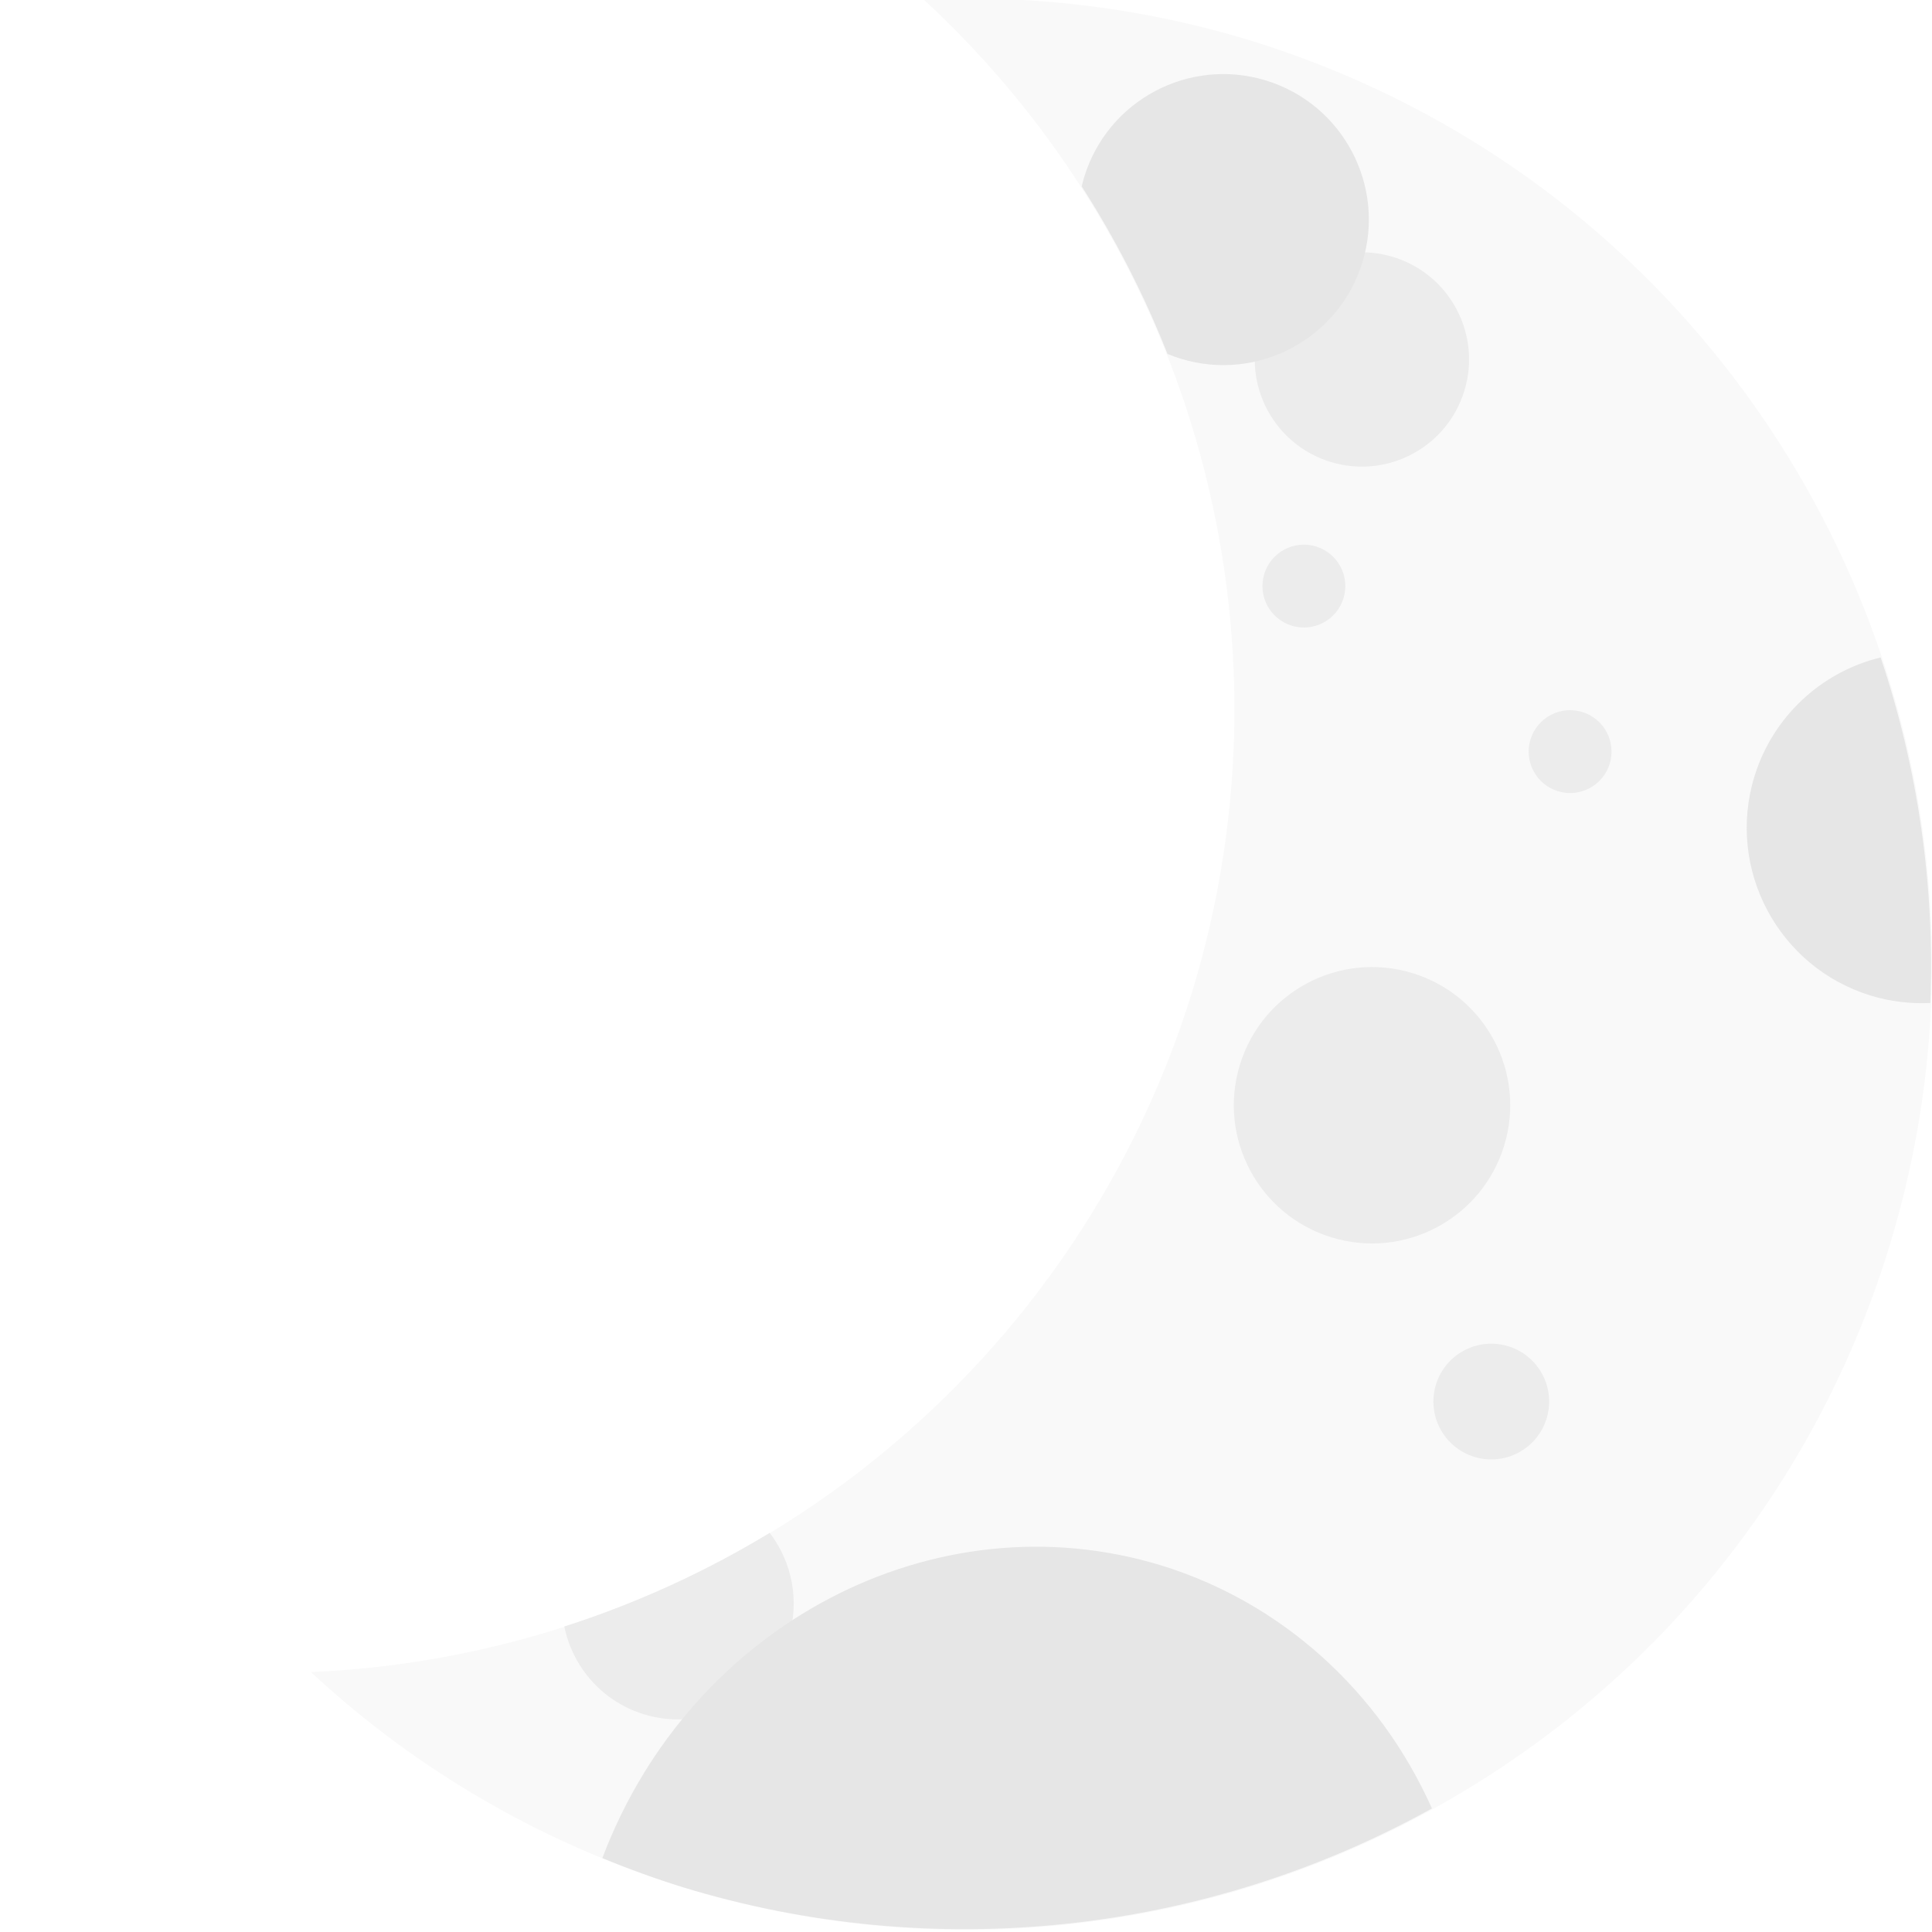
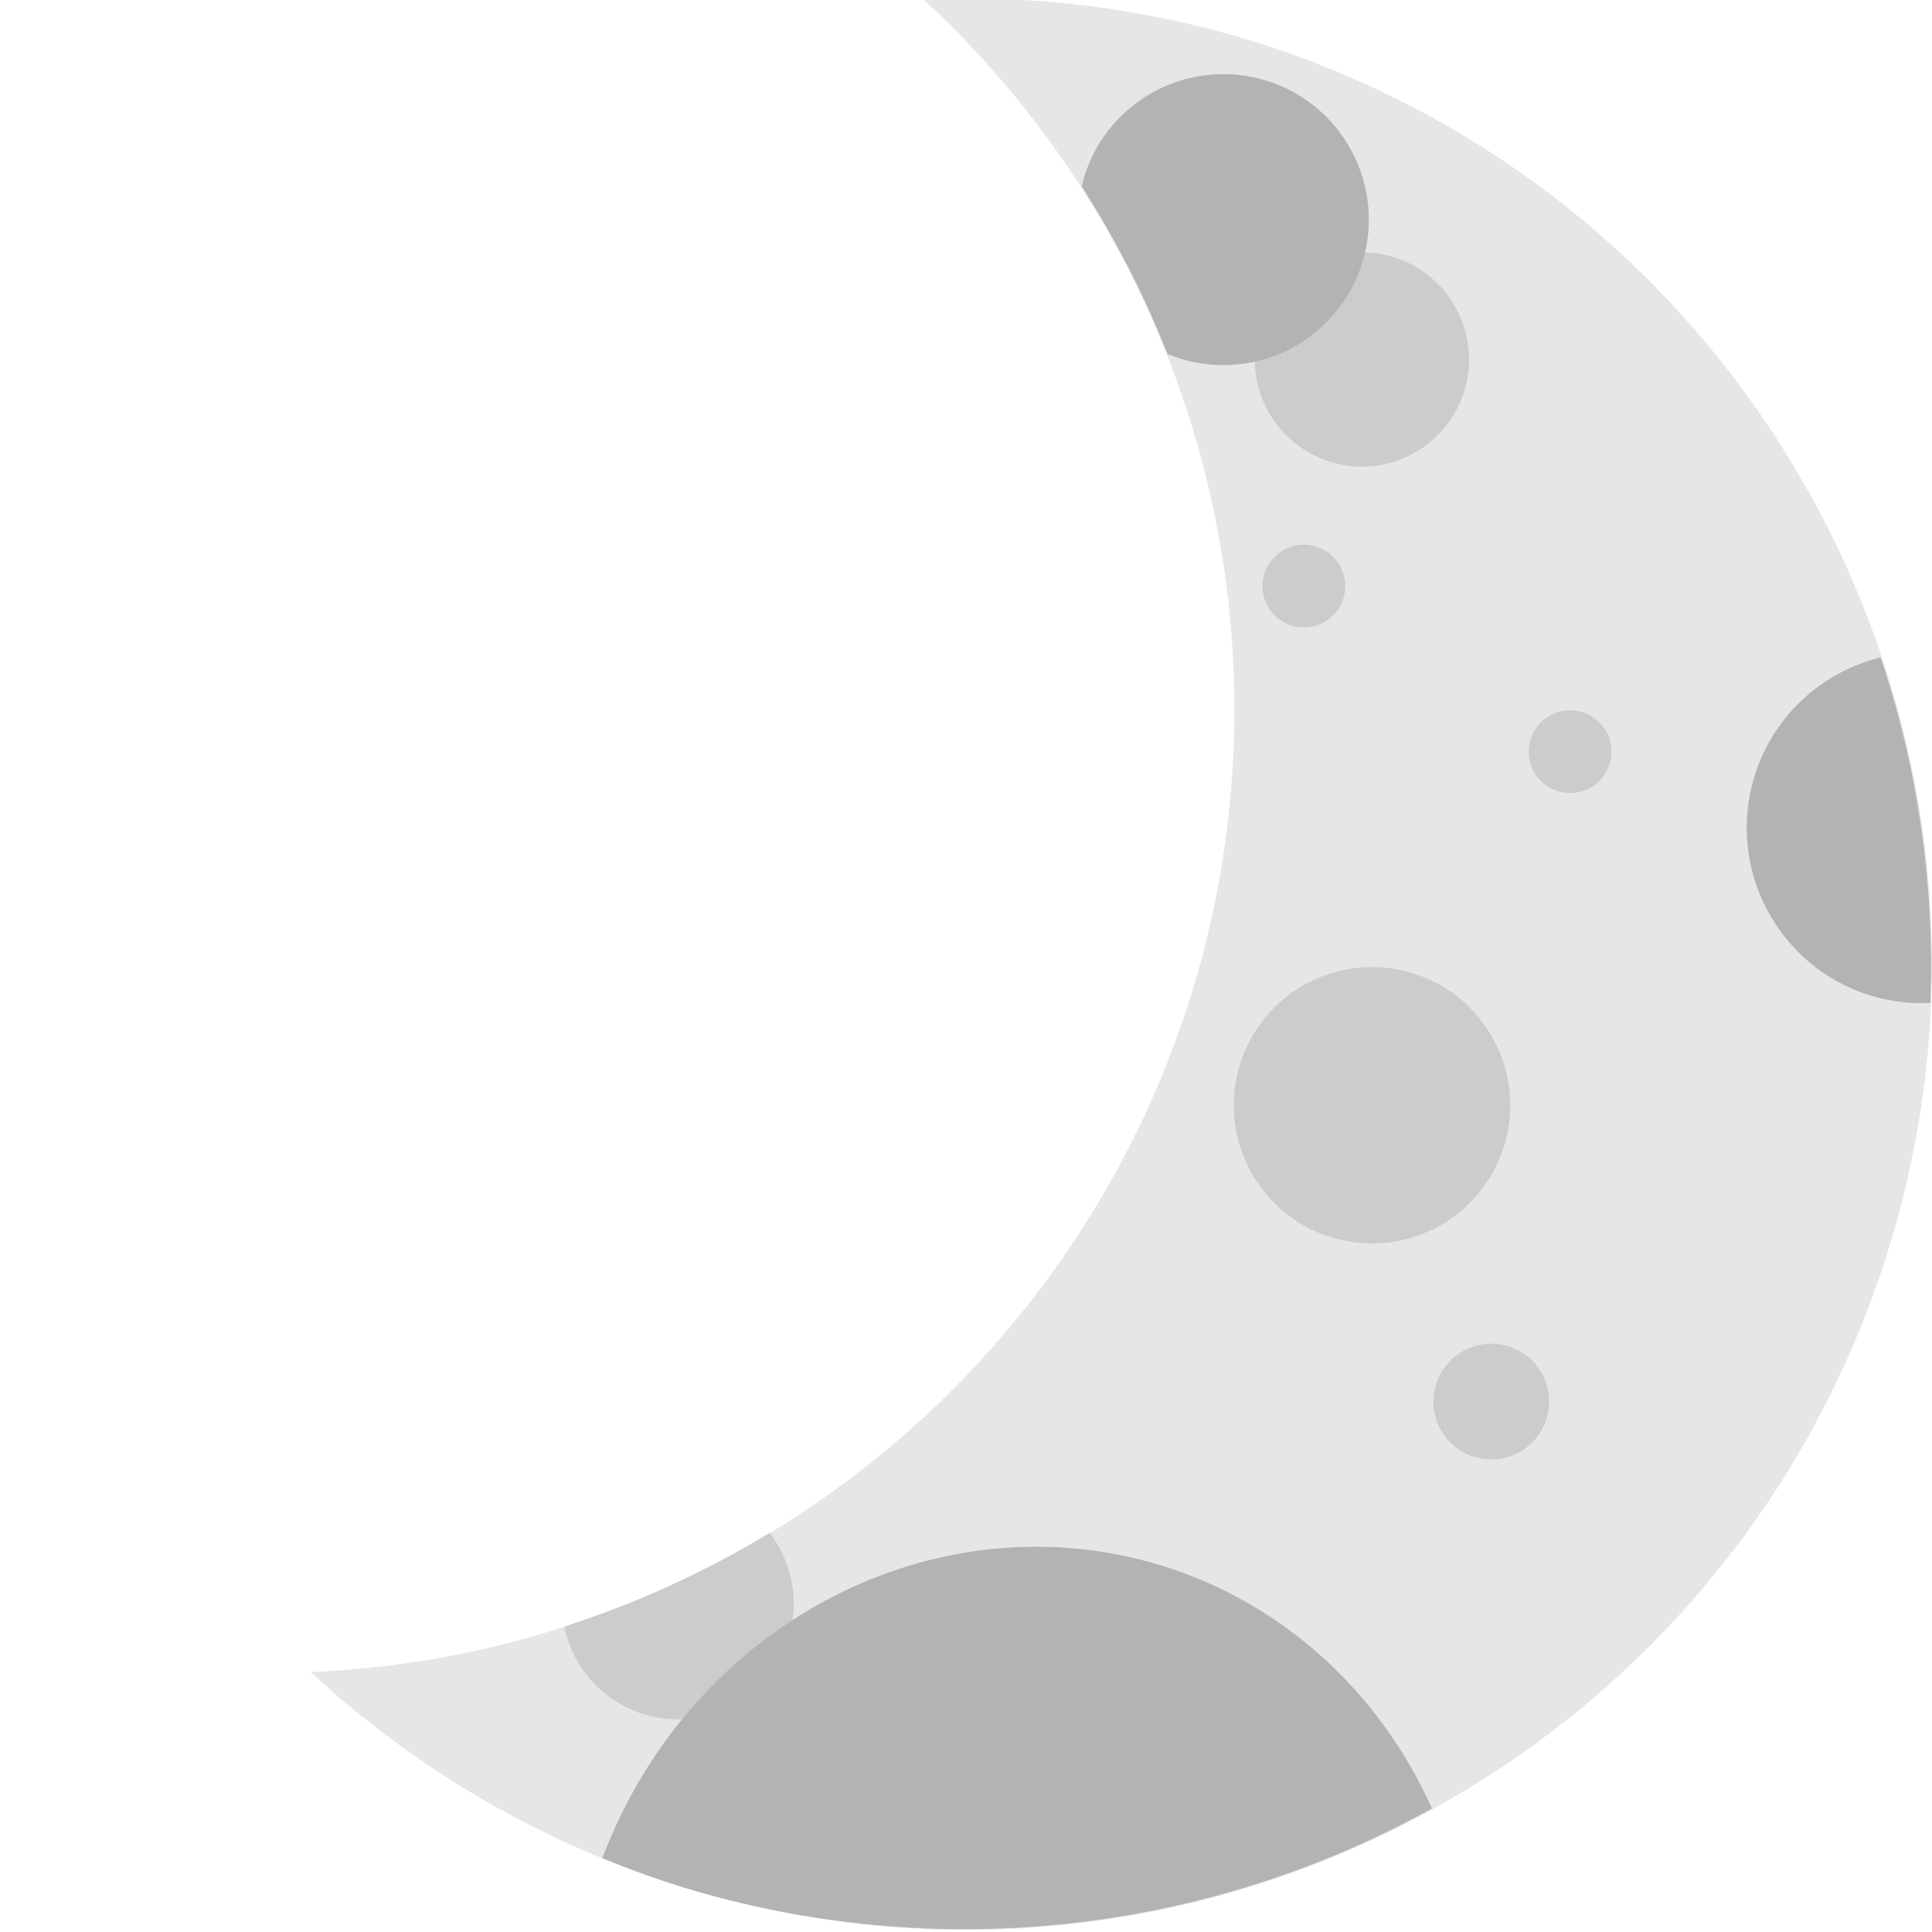
- <svg xmlns="http://www.w3.org/2000/svg" width="200mm" height="200mm" version="1.1" viewBox="0 0 200 200" id="svg661">
-   <defs id="defs665" />
-   <g transform="rotate(17.03624,424.6416,148.2813)" id="g659">
-     <path transform="matrix(0.26458,0,0,0.26458,0,97)" d="M 377.95,0 A 377.95,377.95 0 0 0 251.7,22.127 377.95,377.95 0 0 1 465.9,362.237 377.95,377.95 0 0 1 214.19,718.067 377.95,377.95 0 0 0 377.95,755.909 377.95,377.95 0 0 0 755.9,377.959 377.95,377.95 0 0 0 377.95,0.009 Z" id="path637" style="fill:#f9f9f9" />
-     <circle cx="144.51" cy="198.7" r="14.305" id="circle639" style="fill:#ececec;stroke-width:0.156" />
-     <path d="m 181.27,138.95 a 18.174,18.174 0 0 0 -8.883,15.596 18.174,18.174 0 0 0 18.174,18.175 18.174,18.174 0 0 0 6.106,-1.076 100,100 0 0 0 -15.397,-32.695 z" id="path641" style="fill:#e6e6e6;stroke-width:0.265" />
-     <g id="g649" style="fill:#ececec">
-       <circle cx="165.3" cy="224.41" r="5.99" id="circle643" style="stroke-width:0.065" />
-       <circle cx="153.39" cy="157.69" r="4.289" id="circle645" style="stroke-width:0.047" />
-       <circle cx="120.89" cy="125.19" r="11.092" id="circle647" style="stroke-width:0.121" />
+ <svg xmlns="http://www.w3.org/2000/svg" width="200mm" height="200mm" version="1.1" viewBox="0 0 200 200">
+   <g transform="rotate(17.036 424.64 148.28)">
+     <path transform="matrix(.26458 0 0 .26458 0 97)" d="m377.95 0a377.95 377.95 0 0 0-126.25 22.127 377.95 377.95 0 0 1 214.2 340.11 377.95 377.95 0 0 1-251.71 355.83 377.95 377.95 0 0 0 163.76 37.842 377.95 377.95 0 0 0 377.95-377.95 377.95 377.95 0 0 0-377.95-377.95z" fill="#e6e6e6" />
+     <circle cx="144.51" cy="198.7" r="14.305" fill="#ccc" stroke-width=".156" />
+     <path d="m181.27 138.95a18.174 18.174 0 0 0-8.883 15.596 18.174 18.174 0 0 0 18.174 18.175 18.174 18.174 0 0 0 6.106-1.076 100 100 0 0 0-15.397-32.695z" fill="#b3b3b3" stroke-width=".265" />
+     <g fill="#ccc">
+       <circle cx="165.3" cy="224.41" r="5.99" stroke-width=".065" />
+       <circle cx="153.39" cy="157.69" r="4.289" stroke-width=".047" />
+       <circle cx="120.89" cy="125.19" r="11.092" stroke-width=".121" />
    </g>
-     <path transform="matrix(0.26458,0,0,0.26458,0,97)" d="m 389.04,13.186 a 56.924,56.924 0 0 0 -56.924,56.924 56.924,56.924 0 0 0 0.135,3.811 377.95,377.95 0 0 1 51.291,52.84 56.924,56.924 0 0 0 5.498,0.273 56.924,56.924 0 0 0 56.924,-56.924 56.924,56.924 0 0 0 -56.924,-56.924 z" id="path651" style="fill:#e6e6e6;stroke-width:0.619" />
-     <circle cx="122.02" cy="149.38" r="4.289" id="circle653" style="fill:#ececec;stroke-width:0.047" />
-     <path transform="matrix(0.26458,0,0,0.26458,0,97)" d="m 369.88,613.4 a 377.95,377.95 0 0 1 -66.086,58.561 45.354,45.354 0 0 0 39.811,23.721 45.354,45.354 0 0 0 45.354,-45.354 45.354,45.354 0 0 0 -19.078,-36.928 z" id="path655" style="fill:#ececec;stroke-width:0.66" />
-     <path transform="matrix(0.26458,0,0,0.26458,0,97)" d="m 520.03,580.69 a 176.07,186.07 0 0 0 -175.47,173.55 377.95,377.95 0 0 0 33.398,1.672 377.95,377.95 0 0 0 271.25,-115.34 176.07,186.07 0 0 0 -129.17,-59.885 z" id="path657" style="fill:#e6e6e6;stroke-width:2.635" />
+     <path transform="matrix(.26458 0 0 .26458 0 97)" d="m389.04 13.186a56.924 56.924 0 0 0-56.924 56.924 56.924 56.924 0 0 0 0.135 3.811 377.95 377.95 0 0 1 51.291 52.84 56.924 56.924 0 0 0 5.498 0.273 56.924 56.924 0 0 0 56.924-56.924 56.924 56.924 0 0 0-56.924-56.924z" fill="#b3b3b3" stroke-width=".619" />
+     <circle cx="122.02" cy="149.38" r="4.289" fill="#ccc" stroke-width=".047" />
+     <path transform="matrix(.26458 0 0 .26458 0 97)" d="m369.88 613.4a377.95 377.95 0 0 1-66.086 58.561 45.354 45.354 0 0 0 39.811 23.721 45.354 45.354 0 0 0 45.354-45.354 45.354 45.354 0 0 0-19.078-36.928z" fill="#ccc" stroke-width=".66" />
+     <path transform="matrix(.26458 0 0 .26458 0 97)" d="m520.03 580.69a176.07 186.07 0 0 0-175.47 173.55 377.95 377.95 0 0 0 33.398 1.672 377.95 377.95 0 0 0 271.25-115.34 176.07 186.07 0 0 0-129.17-59.885z" fill="#b3b3b3" stroke-width="2.635" />
  </g>
</svg>
